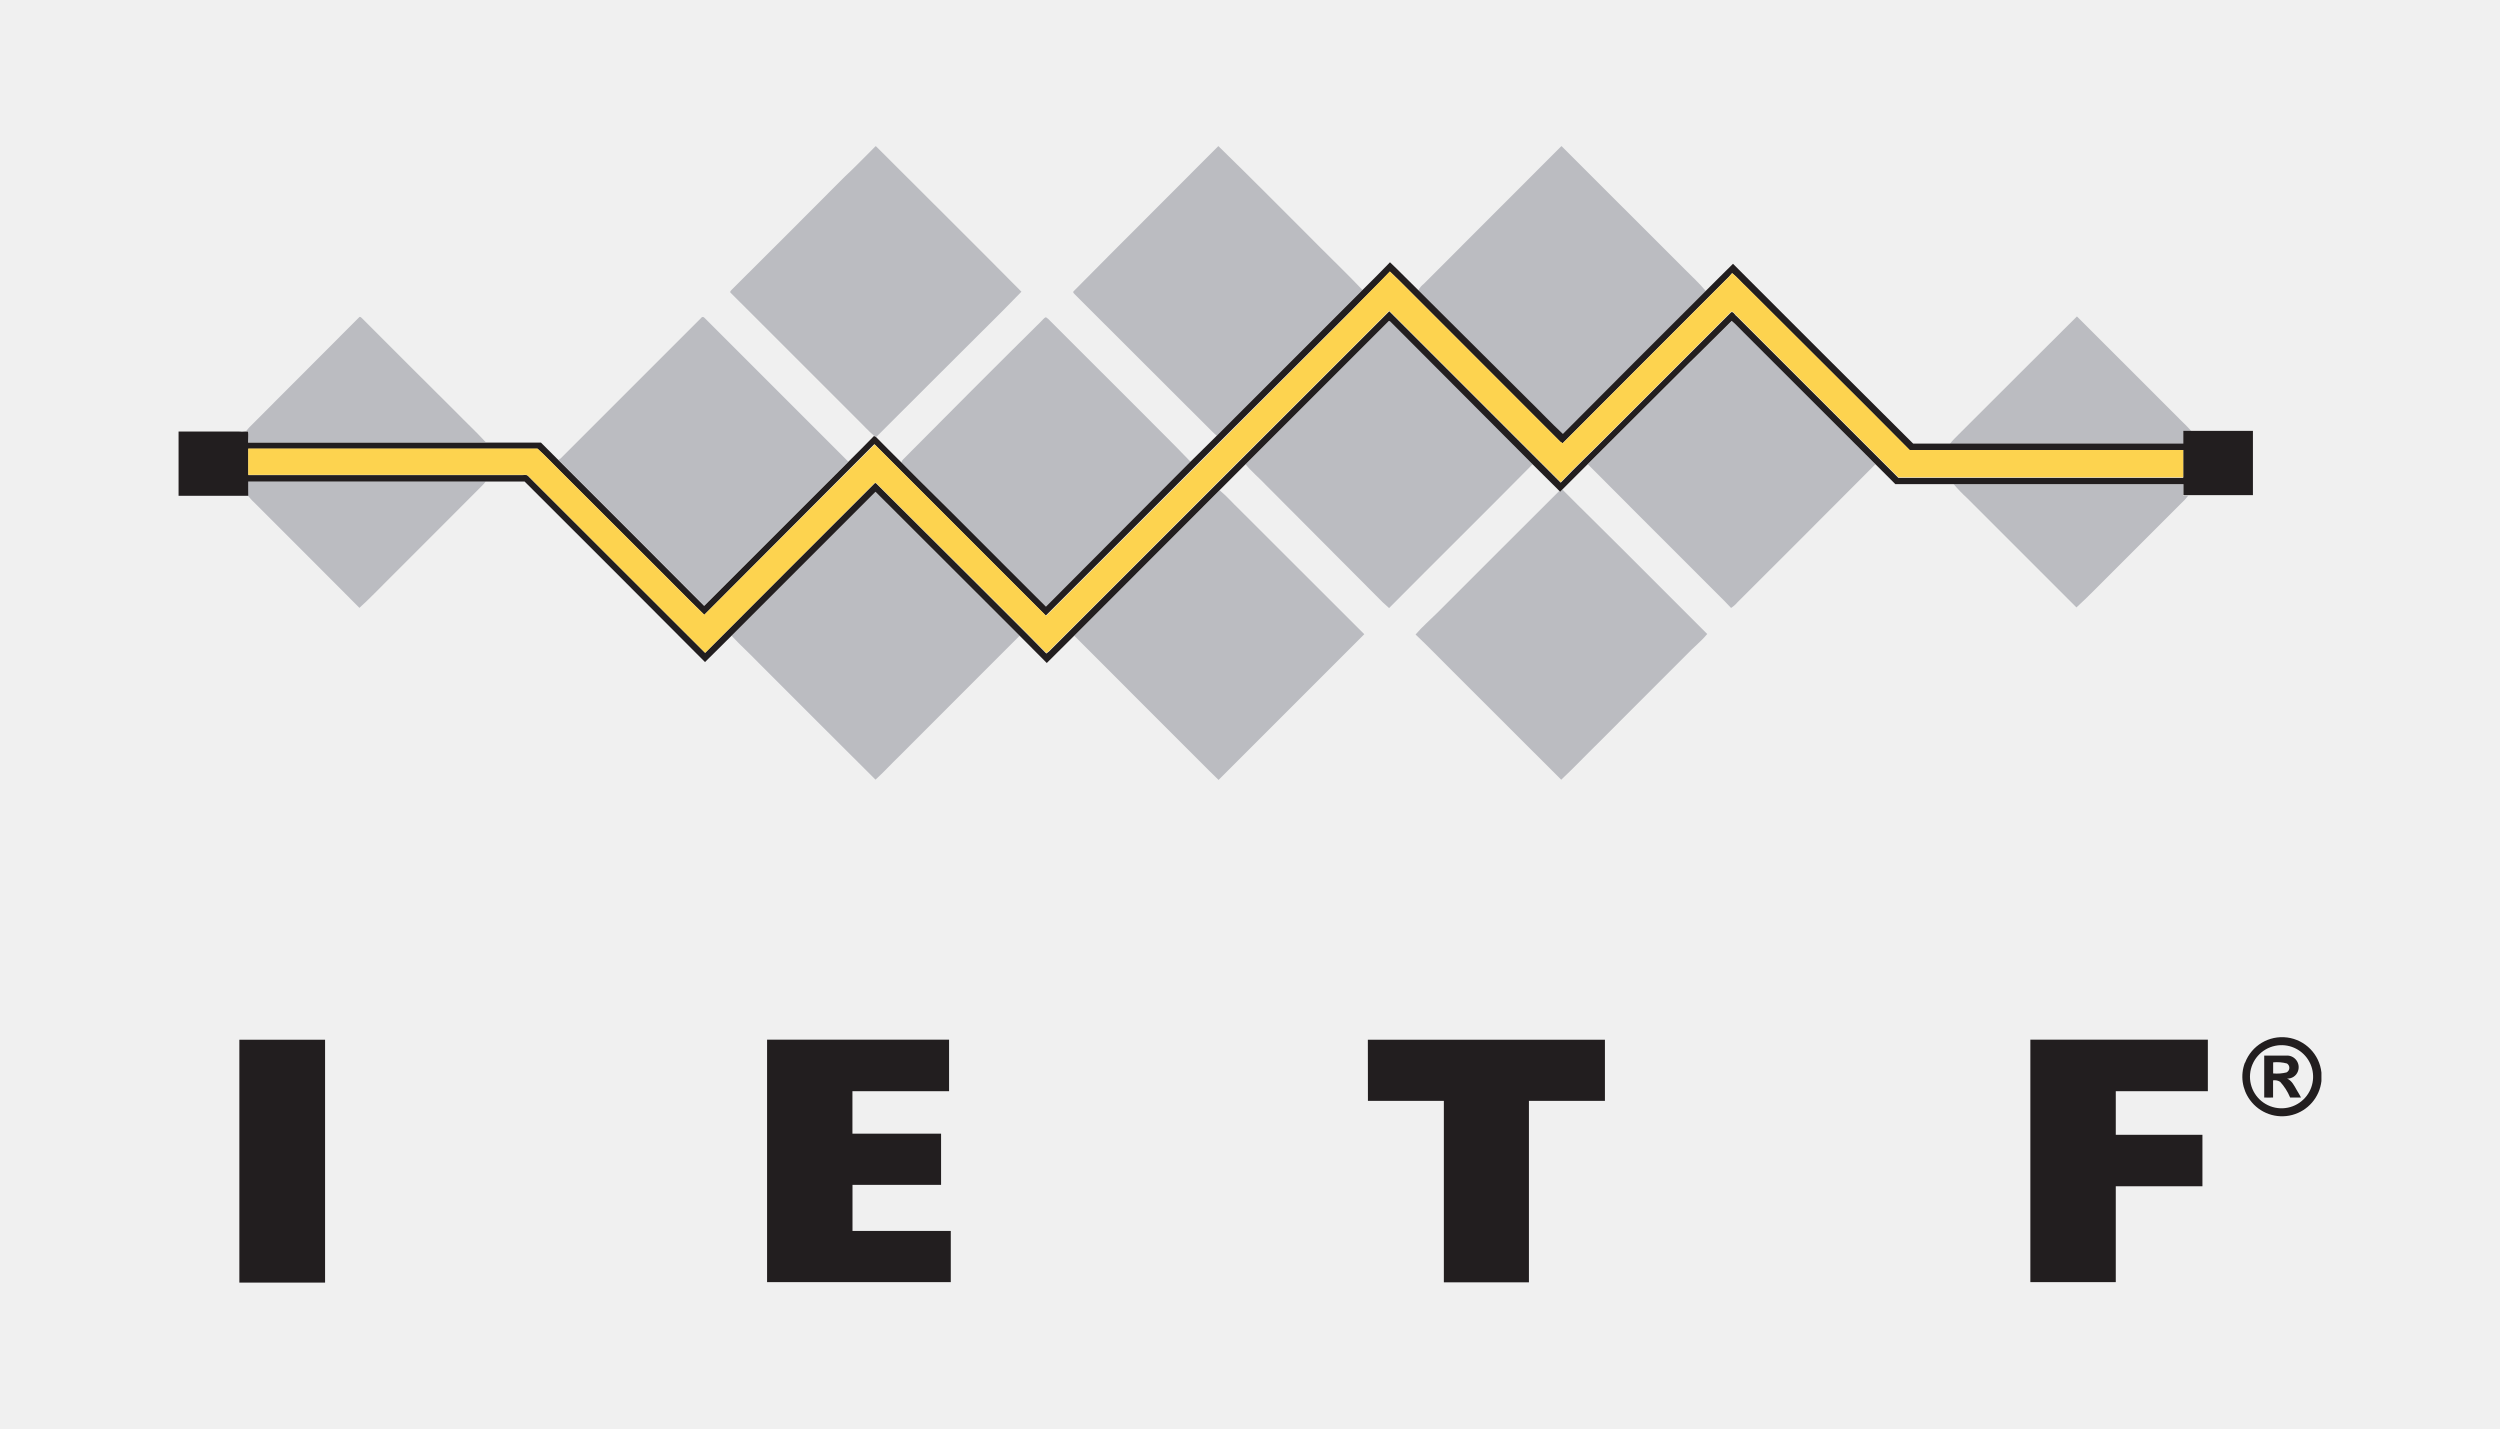
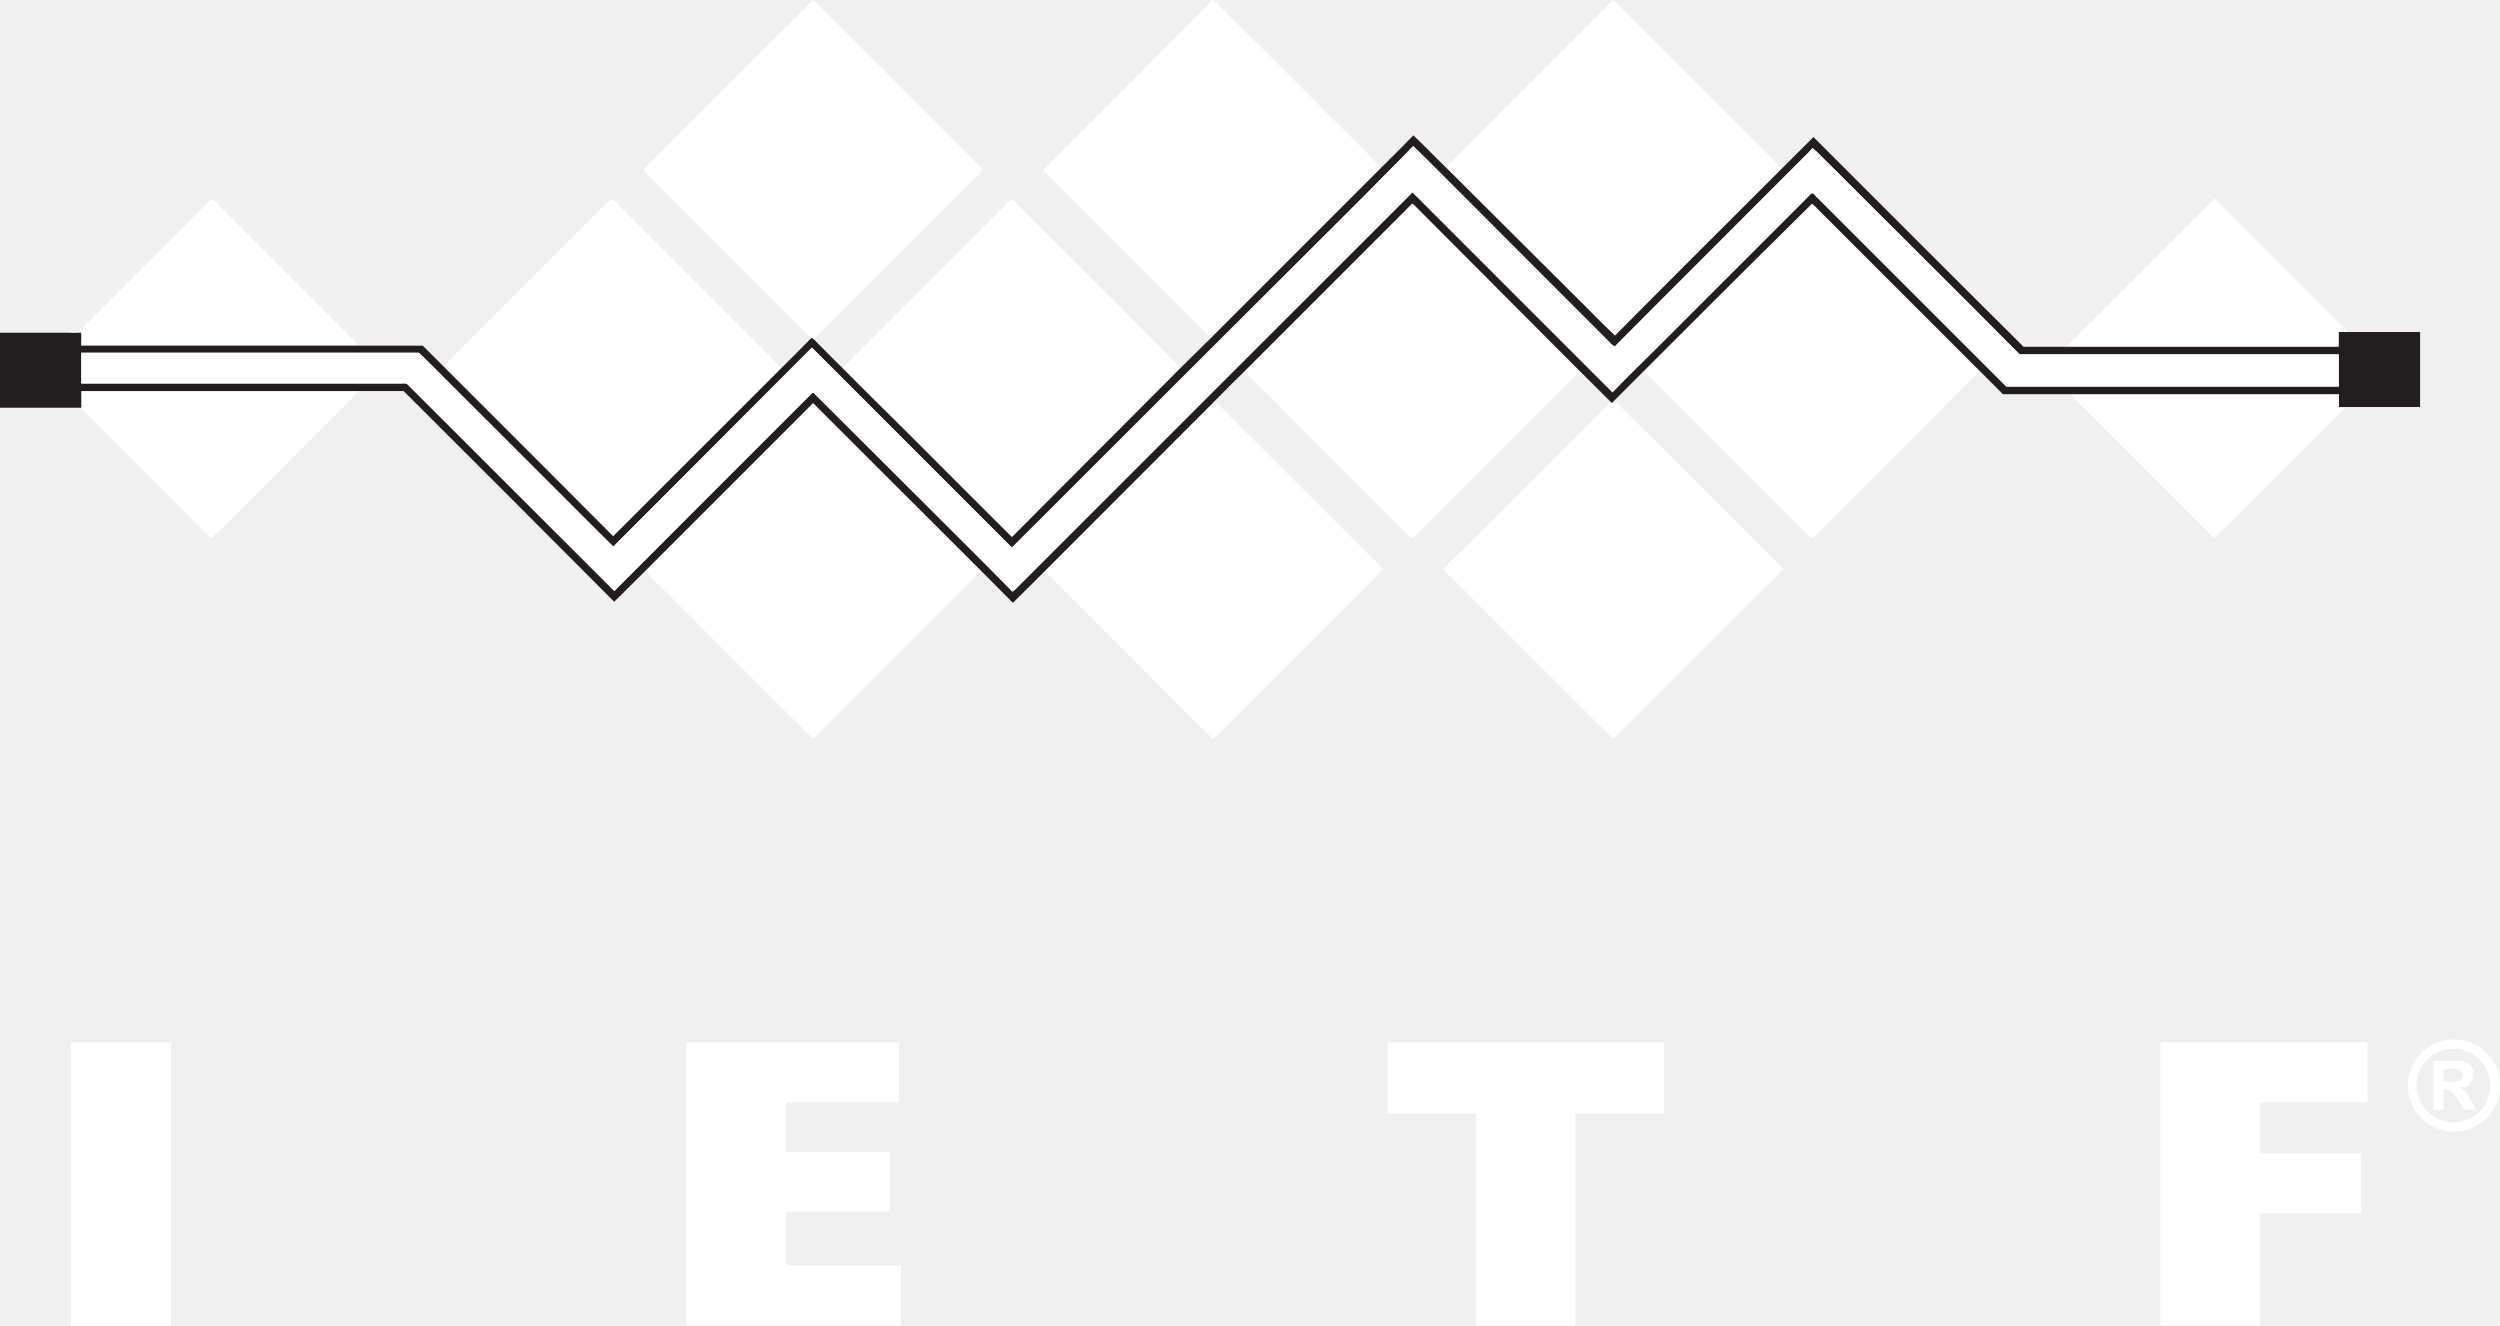
- <svg xmlns="http://www.w3.org/2000/svg" viewBox="0 0 350 200">
-   <defs>
-     <style>.cls-1{fill:none;}.cls-2{fill:#bbbcc1;}.cls-3{fill:#221e1f;}.cls-4{fill:#fdd34f;}</style>
+ <svg xmlns="http://www.w3.org/2000/svg" viewBox="0 0 300 159.08" version="1.1" id="svg102" width="300" height="159.08">
+   <defs id="defs72">
+     <style id="style70">.cls-1{fill:none;}.cls-2{fill:#bbbcc1;}.cls-3{fill:#221e1f;}.cls-4{fill:#fdd34f;}</style>
  </defs>
-   <g id="Layer_2" data-name="Layer 2">
+   <g id="Layer_2" data-name="Layer 2" transform="translate(-25,-20.48)">
    <g id="svg2">
-       <rect class="cls-1" width="350" height="200" />
-       <path id="path6" class="cls-2" d="M122.57,20.48h.07C129.42,27.26,136.23,34,143,40.84c-3,3.11-6.15,6.16-9.21,9.24L122.68,61.17a.57.57,0,0,0-.34-.18c-.78-.68-1.48-1.46-2.22-2.18L102.3,41c-.17-.12,0-.28.08-.38q7.94-7.9,15.84-15.84C119.72,23.39,121.12,21.91,122.57,20.48Z" />
-       <path id="path8" class="cls-2" d="M170.54,20.48h.06C175.44,25.2,180.19,30,185,34.81c1.91,1.93,3.88,3.8,5.74,5.78L170.35,61a10.44,10.44,0,0,1-.77-.71c-6.39-6.34-12.72-12.73-19.1-19.07-.09-.12-.33-.27-.18-.44C157,34,163.81,27.25,170.54,20.48Z" />
-       <path id="path10" class="cls-2" d="M218.57,20.48h.07q8.63,8.64,17.27,17.26c1,1,2,1.92,2.9,3-6.69,6.69-13.4,13.36-20.06,20.08-1.65-1.54-3.19-3.18-4.8-4.75l-15.39-15.4a2.65,2.65,0,0,1,.77-.93Z" />
-       <path id="path12" class="cls-2" d="M50.25,44.45c.14-.2.32,0,.44.11,4.33,4.37,8.72,8.7,13.08,13.06,1.4,1.44,2.87,2.8,4.23,4.28H34.75c0-.52,0-1,0-1.55l-.29,0a7,7,0,0,1,.82-.9Z" />
-       <path id="path14" class="cls-2" d="M98.2,44.47c.12-.17.34-.09.45.05q10,10,20.09,20.09Q108.66,74.69,98.57,84.77,88.4,74.55,78.19,64.37l.28-.17Q88.33,54.33,98.2,44.47Z" />
-       <path id="path16" class="cls-2" d="M145.75,45c.22-.2.39-.49.68-.59a3.06,3.06,0,0,1,.69.61l11.66,11.65c2.63,2.67,5.32,5.27,7.92,8q-10.14,10.14-20.28,20.27c-3.58-3.55-7.13-7.13-10.7-10.69-3.16-3.19-6.38-6.3-9.53-9.49a1,1,0,0,1,.25-.45C132.89,57.82,139.3,51.37,145.75,45Z" />
-       <path id="path18" class="cls-2" d="M274.25,60.78c5.51-5.49,11-11,16.52-16.48L304.6,58.12c.72.76,1.52,1.45,2.2,2.25-.39,0-.78,0-1.16,0,0,.59,0,1.19,0,1.78-10.88,0-21.77,0-32.66,0C273.35,61.65,273.81,61.23,274.25,60.78Z" />
-       <path id="path20" class="cls-2" d="M194.35,45c.12-.21.29,0,.39.1L214.56,65c-6.66,6.74-13.41,13.4-20.09,20.13a23.82,23.82,0,0,1-1.78-1.7L177.21,67.89c-.94-1-2-1.86-2.83-2.89Q184.37,55,194.35,45Z" />
-       <path id="path22" class="cls-2" d="M236.48,50.85c2-2,4-4,6-5.93.62.5,1.14,1.13,1.72,1.68L262.55,65q-9.65,9.69-19.33,19.35a3.93,3.93,0,0,1-.87.76c-1.1-1.18-2.27-2.29-3.4-3.44-5.54-5.56-11.11-11.08-16.64-16.66C227,60.28,231.74,55.55,236.48,50.85Z" />
-       <path id="path24" class="cls-2" d="M34.75,67.4H68a3.58,3.58,0,0,1-.47.56L54.32,81.18c-1.32,1.3-2.6,2.66-4,3.92-4.8-4.84-9.64-9.64-14.45-14.47a11.2,11.2,0,0,1-1.16-1.23C34.77,68.73,34.75,68.07,34.75,67.4Z" />
-       <path id="path26" class="cls-2" d="M273.51,67.78h32.12v1.61h.73a8.79,8.79,0,0,1-1.1,1.18l-9.47,9.47c-1.7,1.67-3.34,3.41-5.09,5q-7.63-7.65-15.3-15.3A21.1,21.1,0,0,1,273.51,67.78Z" />
-       <path id="path28" class="cls-2" d="M218.48,68.84l.27-.29c2.73,2.76,5.52,5.46,8.26,8.21,4,4,8,8,12,12-.88,1.07-2,1.94-2.94,2.94l-12.37,12.38c-1.72,1.68-3.38,3.44-5.13,5.08Q211,101.61,203.39,94c-1.74-1.72-3.43-3.49-5.21-5.17.92-1.08,2-2,3-3,5.72-5.7,11.41-11.43,17.14-17.12Z" />
-       <path id="path30" class="cls-2" d="M150.39,89q10.19-10.17,20.36-20.36c1,.82,1.83,1.8,2.76,2.68L191,88.79Q180.81,99,170.6,109.19c-1.86-1.79-3.65-3.65-5.48-5.45C160.21,98.82,155.29,93.92,150.39,89Z" />
-       <path id="path32" class="cls-2" d="M102.42,89l20.15-20.15L142.75,89q-8.43,8.46-16.89,16.9c-1.11,1.07-2.15,2.22-3.29,3.25-5.48-5.43-10.91-10.91-16.37-16.35C105,91.54,103.63,90.32,102.42,89Z" />
-       <path id="path35" class="cls-3" d="M194.58,36.7c1.36,1.28,2.65,2.64,4,3.94L214,56c1.61,1.57,3.15,3.21,4.8,4.75,6.66-6.72,13.37-13.39,20.06-20.08,1.26-1.24,2.49-2.51,3.76-3.74,8.4,8.39,16.79,16.81,25.22,25.17,1.72,0,3.44,0,5.16,0,10.89,0,21.78,0,32.66,0,0-.59,0-1.19,0-1.78.38,0,.77,0,1.16,0,2.86,0,5.72,0,8.59,0v9c-3,0-6,0-9,0h-.73V67.78H273.51c-2.72,0-5.44,0-8.16,0-.93-.93-1.86-1.87-2.8-2.8L244.16,46.6c-.58-.55-1.1-1.18-1.72-1.68-2,1.95-4,4-6,5.93-4.74,4.7-9.44,9.43-14.17,14.14l-3.56,3.56-.27.29-.18-.16L214.56,65,194.74,45.12c-.1-.1-.27-.31-.39-.1q-10,10-20,20-1.83,1.8-3.63,3.63Q160.57,78.82,150.39,89c-1.29,1.27-2.55,2.56-3.84,3.82L142.75,89,122.57,68.85,102.42,89c-1.25,1.22-2.46,2.48-3.72,3.69Q86.07,80,73.44,67.41c-1.81,0-3.62,0-5.43,0H34.75c0,.67,0,1.33,0,2-3.25,0-6.5,0-9.75,0v-9h8.34a5.76,5.76,0,0,0,1.1,0l.29,0c.05.52,0,1,0,1.55h41c.82.83,1.65,1.64,2.47,2.47q10.2,10.18,20.38,20.4,10.09-10.06,20.17-20.16c1.2-1.21,2.42-2.39,3.6-3.62a.57.57,0,0,1,.34.18c1.16,1.19,2.34,2.35,3.51,3.52,3.15,3.19,6.37,6.3,9.53,9.49,3.57,3.56,7.12,7.14,10.7,10.69Q156.57,74.76,166.7,64.6L170.35,61l20.37-20.37c1.29-1.29,2.6-2.57,3.86-3.89m0,1.31c-1.76,1.84-3.59,3.6-5.38,5.42Q167.8,64.79,146.41,86.18q-12-12-24-24Q110.52,74.12,98.6,86.07c-2.47-2.41-4.88-4.88-7.33-7.31L78.48,66c-1.08-1.06-2.11-2.16-3.22-3.17-13.49,0-27,0-40.49,0,0,1.23,0,2.46,0,3.69,12.77,0,25.54,0,38.31,0,.27,0,.61-.1.83.1L98.72,91.4q11.86-11.9,23.76-23.76l.15,0L136.7,81.67c3.26,3.28,6.57,6.52,9.79,9.83a4.33,4.33,0,0,0,.75-.67q23.63-23.62,47.26-47.25c8,8,16,16,24,24,2.17-2.27,4.46-4.43,6.67-6.67l17.2-17.2c.33-.11.51.42.78.58q11.31,11.3,22.62,22.61,19.94,0,39.88,0V63H267.34c-7.58-7.65-15.24-15.22-22.85-22.83-.67-.63-1.27-1.35-2-1.93a9.69,9.69,0,0,1-.94,1c-7.59,7.62-15.22,15.2-22.79,22.82a2,2,0,0,1-.61-.5L199.72,43.11C198,41.42,196.33,39.67,194.57,38Z" />
-       <path id="path37" class="cls-3" d="M314.31,148.78A5.54,5.54,0,0,1,325,150.16v1.19A5.55,5.55,0,0,1,315,154a5.52,5.52,0,0,1-.72-5.21m4.26-2.38a4.42,4.42,0,1,0,4.4,7,4.42,4.42,0,0,0-4.4-7Z" />
-       <path id="path39" class="cls-3" d="M33.51,145.56h12q0,17,0,34h-12Q33.53,162.54,33.51,145.56Z" />
-       <path id="path41" class="cls-3" d="M107.39,145.55h25.48c0,2.41,0,4.82,0,7.22-4.51,0-9,0-13.53,0,0,2,0,4,0,5.94,4.14,0,8.27,0,12.41,0v7.17h-12.4c0,2.15,0,4.3,0,6.45,4.59,0,9.18,0,13.76,0,0,2.39,0,4.78,0,7.17H107.39Q107.38,162.54,107.39,145.55Z" />
-       <path id="path43" class="cls-3" d="M191.5,145.56h33.19c0,2.86,0,5.71,0,8.56H214.05q0,12.7,0,25.41H202.14c0-8.47,0-16.94,0-25.41H191.51C191.5,151.26,191.51,148.41,191.5,145.56Z" />
-       <path id="path45" class="cls-3" d="M284.25,145.55H309.1c0,2.4,0,4.81,0,7.22q-6.45,0-12.89,0,0,3,0,6.1h12.13v7.21c-4.05,0-8.09,0-12.13,0,0,4.47,0,9,0,13.42H284.25Z" />
-       <path id="path47" class="cls-3" d="M317,147.78h3.08a1.63,1.63,0,0,1,1.63,2.2A1.54,1.54,0,0,1,320.2,151c.66.3,1,1,1.32,1.57.2.36.44.7.61,1.08h-1.51a7.69,7.69,0,0,0-1.39-2.19,1.43,1.43,0,0,0-1-.21c0,.8,0,1.6,0,2.4a10.26,10.26,0,0,1-1.24,0c0-2,0-3.92,0-5.88m1.25.95c0,.52,0,1,0,1.56a5.58,5.58,0,0,0,1.87-.14.72.72,0,0,0,.07-1.25A5.39,5.39,0,0,0,318.23,148.73Z" />
-       <path id="path50" class="cls-4" d="M194.57,38c1.76,1.66,3.43,3.41,5.15,5.1l18.45,18.46a2,2,0,0,0,.61.5c7.57-7.62,15.2-15.2,22.79-22.82a9.69,9.69,0,0,0,.94-1c.71.58,1.31,1.3,2,1.93,7.61,7.61,15.27,15.18,22.85,22.83h38.29v3.83q-19.94,0-39.88,0-11.33-11.3-22.62-22.61c-.27-.16-.45-.69-.78-.58l-17.2,17.2c-2.21,2.24-4.5,4.4-6.67,6.67-8-8-16-16-24-24q-23.66,23.61-47.26,47.25a4.33,4.33,0,0,1-.75.67c-3.22-3.31-6.53-6.55-9.79-9.83L122.63,67.6l-.15,0Q110.6,79.51,98.72,91.4L73.89,66.58c-.22-.2-.56-.06-.83-.1-12.77,0-25.54,0-38.31,0,0-1.23,0-2.46,0-3.69,13.5,0,27,0,40.49,0,1.11,1,2.14,2.11,3.22,3.17L91.27,78.76c2.45,2.43,4.86,4.9,7.33,7.31q11.93-11.94,23.86-23.85,12,12,24,24,21.43-21.34,42.78-42.75C191,41.61,192.81,39.85,194.57,38Z" />
+       <path id="path6" class="cls-2" d="m 122.57,20.48 h 0.07 c 6.78,6.78 13.59,13.52 20.36,20.36 -3,3.11 -6.15,6.16 -9.21,9.24 l -11.11,11.09 a 0.57,0.57 0 0 0 -0.34,-0.18 c -0.78,-0.68 -1.48,-1.46 -2.22,-2.18 L 102.3,41 c -0.17,-0.12 0,-0.28 0.08,-0.38 q 7.94,-7.9 15.84,-15.84 c 1.5,-1.39 2.9,-2.87 4.35,-4.3 z" style="fill:#ffffff" />
+       <path id="path8" class="cls-2" d="m 170.54,20.48 h 0.06 c 4.84,4.72 9.59,9.52 14.4,14.33 1.91,1.93 3.88,3.8 5.74,5.78 L 170.35,61 a 10.44,10.44 0 0 1 -0.77,-0.71 C 163.19,53.95 156.86,47.56 150.48,41.22 150.39,41.1 150.15,40.95 150.3,40.78 157,34 163.81,27.25 170.54,20.48 Z" style="fill:#ffffff" />
+       <path id="path10" class="cls-2" d="m 218.57,20.48 h 0.07 q 8.63,8.64 17.27,17.26 c 1,1 2,1.92 2.9,3 -6.69,6.69 -13.4,13.36 -20.06,20.08 -1.65,-1.54 -3.19,-3.18 -4.8,-4.75 l -15.39,-15.4 a 2.65,2.65 0 0 1 0.77,-0.93 z" style="fill:#ffffff" />
+       <path id="path12" class="cls-2" d="m 50.25,44.45 c 0.14,-0.2 0.32,0 0.44,0.11 4.33,4.37 8.72,8.7 13.08,13.06 1.4,1.44 2.87,2.8 4.23,4.28 H 34.75 c 0,-0.52 0,-1 0,-1.55 h -0.29 a 7,7 0 0 1 0.82,-0.9 z" style="fill:#ffffff" />
+       <path id="path14" class="cls-2" d="m 98.2,44.47 c 0.12,-0.17 0.34,-0.09 0.45,0.05 q 10,10 20.09,20.09 Q 108.66,74.69 98.57,84.77 88.4,74.55 78.19,64.37 L 78.47,64.2 Q 88.33,54.33 98.2,44.47 Z" style="fill:#ffffff" />
+       <path id="path16" class="cls-2" d="m 145.75,45 c 0.22,-0.2 0.39,-0.49 0.68,-0.59 a 3.06,3.06 0 0 1 0.69,0.61 l 11.66,11.65 c 2.63,2.67 5.32,5.27 7.92,8 q -10.14,10.14 -20.28,20.27 c -3.58,-3.55 -7.13,-7.13 -10.7,-10.69 -3.16,-3.19 -6.38,-6.3 -9.53,-9.49 a 1,1 0 0 1 0.25,-0.45 C 132.89,57.82 139.3,51.37 145.75,45 Z" style="fill:#ffffff" />
+       <path id="path18" class="cls-2" d="m 274.25,60.78 c 5.51,-5.49 11,-11 16.52,-16.48 l 13.83,13.82 c 0.72,0.76 1.52,1.45 2.2,2.25 -0.39,0 -0.78,0 -1.16,0 0,0.59 0,1.19 0,1.78 -10.88,0 -21.77,0 -32.66,0 0.37,-0.5 0.83,-0.92 1.27,-1.37 z" style="fill:#ffffff" />
+       <path id="path20" class="cls-2" d="m 194.35,45 c 0.12,-0.21 0.29,0 0.39,0.1 L 214.56,65 c -6.66,6.74 -13.41,13.4 -20.09,20.13 a 23.82,23.82 0 0 1 -1.78,-1.7 L 177.21,67.89 c -0.94,-1 -2,-1.86 -2.83,-2.89 q 9.99,-10 19.97,-20 z" style="fill:#ffffff" />
+       <path id="path22" class="cls-2" d="m 236.48,50.85 c 2,-2 4,-4 6,-5.93 0.62,0.5 1.14,1.13 1.72,1.68 L 262.55,65 q -9.65,9.69 -19.33,19.35 a 3.93,3.93 0 0 1 -0.87,0.76 c -1.1,-1.18 -2.27,-2.29 -3.4,-3.44 -5.54,-5.56 -11.11,-11.08 -16.64,-16.66 4.69,-4.73 9.43,-9.46 14.17,-14.16 z" style="fill:#ffffff" />
+       <path id="path24" class="cls-2" d="M 34.75,67.4 H 68 a 3.58,3.58 0 0 1 -0.47,0.56 L 54.32,81.18 c -1.32,1.3 -2.6,2.66 -4,3.92 -4.8,-4.84 -9.64,-9.64 -14.45,-14.47 A 11.2,11.2 0 0 1 34.71,69.4 c 0.06,-0.67 0.04,-1.33 0.04,-2 z" style="fill:#ffffff" />
+       <path id="path26" class="cls-2" d="m 273.51,67.78 h 32.12 v 1.61 h 0.73 a 8.79,8.79 0 0 1 -1.1,1.18 l -9.47,9.47 c -1.7,1.67 -3.34,3.41 -5.09,5 q -7.63,-7.65 -15.3,-15.3 a 21.1,21.1 0 0 1 -1.89,-1.96 z" style="fill:#ffffff" />
+       <path id="path28" class="cls-2" d="m 218.48,68.84 0.27,-0.29 c 2.73,2.76 5.52,5.46 8.26,8.21 4,4 8,8 12,12 -0.88,1.07 -2,1.94 -2.94,2.94 l -12.37,12.38 c -1.72,1.68 -3.38,3.44 -5.13,5.08 Q 211,101.61 203.39,94 c -1.74,-1.72 -3.43,-3.49 -5.21,-5.17 0.92,-1.08 2,-2 3,-3 5.72,-5.7 11.41,-11.43 17.14,-17.12 z" style="fill:#ffffff" />
+       <path id="path30" class="cls-2" d="m 150.39,89 q 10.19,-10.17 20.36,-20.36 c 1,0.82 1.83,1.8 2.76,2.68 L 191,88.79 Q 180.81,99 170.6,109.19 c -1.86,-1.79 -3.65,-3.65 -5.48,-5.45 -4.91,-4.92 -9.83,-9.82 -14.73,-14.74 z" style="fill:#ffffff" />
+       <path id="path32" class="cls-2" d="M 102.42,89 122.57,68.85 142.75,89 q -8.43,8.46 -16.89,16.9 c -1.11,1.07 -2.15,2.22 -3.29,3.25 C 117.09,103.72 111.66,98.24 106.2,92.8 105,91.54 103.63,90.32 102.42,89 Z" style="fill:#ffffff" />
+       <path id="path35" class="cls-3" d="m 194.58,36.7 c 1.36,1.28 2.65,2.64 4,3.94 L 214,56 c 1.61,1.57 3.15,3.21 4.8,4.75 6.66,-6.72 13.37,-13.39 20.06,-20.08 1.26,-1.24 2.49,-2.51 3.76,-3.74 8.4,8.39 16.79,16.81 25.22,25.17 1.72,0 3.44,0 5.16,0 10.89,0 21.78,0 32.66,0 0,-0.59 0,-1.19 0,-1.78 0.38,0 0.77,0 1.16,0 2.86,0 5.72,0 8.59,0 v 9 c -3,0 -6,0 -9,0 h -0.73 v -1.54 h -32.17 c -2.72,0 -5.44,0 -8.16,0 -0.93,-0.93 -1.86,-1.87 -2.8,-2.8 L 244.16,46.6 c -0.58,-0.55 -1.1,-1.18 -1.72,-1.68 -2,1.95 -4,4 -6,5.93 -4.74,4.7 -9.44,9.43 -14.17,14.14 l -3.56,3.56 -0.27,0.29 -0.18,-0.16 -3.7,-3.68 -19.82,-19.88 c -0.1,-0.1 -0.27,-0.31 -0.39,-0.1 q -10,10 -20,20 -1.83,1.8 -3.63,3.63 Q 160.57,78.82 150.39,89 c -1.29,1.27 -2.55,2.56 -3.84,3.82 L 142.75,89 122.57,68.85 102.42,89 c -1.25,1.22 -2.46,2.48 -3.72,3.69 Q 86.07,80 73.44,67.41 c -1.81,0 -3.62,0 -5.43,0 H 34.75 c 0,0.67 0,1.33 0,2 -3.25,0 -6.5,0 -9.75,0 v -9 h 8.34 a 5.76,5.76 0 0 0 1.1,0 h 0.29 c 0.05,0.52 0,1 0,1.55 h 41 c 0.82,0.83 1.65,1.64 2.47,2.47 q 10.2,10.18 20.38,20.4 10.09,-10.06 20.17,-20.16 c 1.2,-1.21 2.42,-2.39 3.6,-3.62 a 0.57,0.57 0 0 1 0.34,0.18 c 1.16,1.19 2.34,2.35 3.51,3.52 3.15,3.19 6.37,6.3 9.53,9.49 3.57,3.56 7.12,7.14 10.7,10.69 Q 156.57,74.76 166.7,64.6 l 3.65,-3.6 20.37,-20.37 c 1.29,-1.29 2.6,-2.57 3.86,-3.89 m 0,1.31 c -1.76,1.84 -3.59,3.6 -5.38,5.42 q -21.4,21.32 -42.79,42.71 -12,-12 -24,-24 Q 110.52,74.12 98.6,86.07 C 96.13,83.66 93.72,81.19 91.27,78.76 L 78.48,66 c -1.08,-1.06 -2.11,-2.16 -3.22,-3.17 -13.49,0 -27,0 -40.49,0 0,1.23 0,2.46 0,3.69 12.77,0 25.54,0 38.31,0 0.27,0 0.61,-0.1 0.83,0.1 L 98.72,91.4 q 11.86,-11.9 23.76,-23.76 h 0.15 l 14.07,14.03 c 3.26,3.28 6.57,6.52 9.79,9.83 a 4.33,4.33 0 0 0 0.75,-0.67 Q 170.87,67.21 194.5,43.58 c 8,8 16,16 24,24 2.17,-2.27 4.46,-4.43 6.67,-6.67 l 17.2,-17.2 c 0.33,-0.11 0.51,0.42 0.78,0.58 q 11.31,11.3 22.62,22.61 19.94,0 39.88,0 V 63 h -38.31 c -7.58,-7.65 -15.24,-15.22 -22.85,-22.83 -0.67,-0.63 -1.27,-1.35 -2,-1.93 a 9.69,9.69 0 0 1 -0.94,1 c -7.59,7.62 -15.22,15.2 -22.79,22.82 a 2,2 0 0 1 -0.61,-0.5 L 199.72,43.11 C 198,41.42 196.33,39.67 194.57,38 Z" />
+       <path id="path37" class="cls-3" d="m 314.31,148.78 a 5.54,5.54 0 0 1 10.69,1.38 v 1.19 a 5.55,5.55 0 0 1 -10,2.65 5.52,5.52 0 0 1 -0.72,-5.21 m 4.26,-2.38 a 4.42,4.42 0 1 0 4.4,7 4.42,4.42 0 0 0 -4.4,-7 z" style="fill:#ffffff" />
+       <path id="path39" class="cls-3" d="m 33.51,145.56 h 12 q 0,17 0,34 h -12 q 0.02,-17.02 0,-34 z" style="fill:#ffffff" />
+       <path id="path41" class="cls-3" d="m 107.39,145.55 h 25.48 c 0,2.41 0,4.82 0,7.22 -4.51,0 -9,0 -13.53,0 0,2 0,4 0,5.94 4.14,0 8.27,0 12.41,0 v 7.17 h -12.4 c 0,2.15 0,4.3 0,6.45 4.59,0 9.18,0 13.76,0 0,2.39 0,4.78 0,7.17 h -25.72 q -0.01,-16.96 0,-33.95 z" style="fill:#ffffff" />
+       <path id="path43" class="cls-3" d="m 191.5,145.56 h 33.19 c 0,2.86 0,5.71 0,8.56 h -10.64 q 0,12.7 0,25.41 h -11.91 c 0,-8.47 0,-16.94 0,-25.41 h -10.63 c -0.01,-2.86 0,-5.71 -0.01,-8.56 z" style="fill:#ffffff" />
+       <path id="path45" class="cls-3" d="m 284.25,145.55 h 24.85 c 0,2.4 0,4.81 0,7.22 q -6.45,0 -12.89,0 0,3 0,6.1 h 12.13 v 7.21 c -4.05,0 -8.09,0 -12.13,0 0,4.47 0,9 0,13.42 h -11.96 z" style="fill:#ffffff" />
+       <path id="path47" class="cls-3" d="m 317,147.78 h 3.08 a 1.63,1.63 0 0 1 1.63,2.2 1.54,1.54 0 0 1 -1.51,1.02 c 0.66,0.3 1,1 1.32,1.57 0.2,0.36 0.44,0.7 0.61,1.08 h -1.51 a 7.69,7.69 0 0 0 -1.39,-2.19 1.43,1.43 0 0 0 -1,-0.21 c 0,0.8 0,1.6 0,2.4 a 10.26,10.26 0 0 1 -1.24,0 c 0,-2 0,-3.92 0,-5.88 m 1.25,0.95 c 0,0.52 0,1 0,1.56 a 5.58,5.58 0 0 0 1.87,-0.14 0.72,0.72 0 0 0 0.07,-1.25 5.39,5.39 0 0 0 -1.95,-0.16 z" style="fill:#ffffff" />
+       <path id="path50" class="cls-4" d="m 194.57,38 c 1.76,1.66 3.43,3.41 5.15,5.1 l 18.45,18.46 a 2,2 0 0 0 0.61,0.5 c 7.57,-7.62 15.2,-15.2 22.79,-22.82 a 9.69,9.69 0 0 0 0.94,-1 c 0.71,0.58 1.31,1.3 2,1.93 7.61,7.61 15.27,15.18 22.85,22.83 h 38.29 v 3.83 q -19.94,0 -39.88,0 -11.33,-11.3 -22.62,-22.61 c -0.27,-0.16 -0.45,-0.69 -0.78,-0.58 l -17.2,17.2 c -2.21,2.24 -4.5,4.4 -6.67,6.67 -8,-8 -16,-16 -24,-24 q -23.66,23.61 -47.26,47.25 a 4.33,4.33 0 0 1 -0.75,0.67 c -3.22,-3.31 -6.53,-6.55 -9.79,-9.83 l -14.07,-14 h -0.15 Q 110.6,79.51 98.72,91.4 L 73.89,66.58 c -0.22,-0.2 -0.56,-0.06 -0.83,-0.1 -12.77,0 -25.54,0 -38.31,0 0,-1.23 0,-2.46 0,-3.69 13.5,0 27,0 40.49,0 1.11,1 2.14,2.11 3.22,3.17 l 12.81,12.8 c 2.45,2.43 4.86,4.9 7.33,7.31 q 11.93,-11.94 23.86,-23.85 12,12 24,24 21.43,-21.34 42.78,-42.75 c 1.76,-1.86 3.57,-3.62 5.33,-5.47 z" style="fill:#ffffff" />
    </g>
  </g>
</svg>
